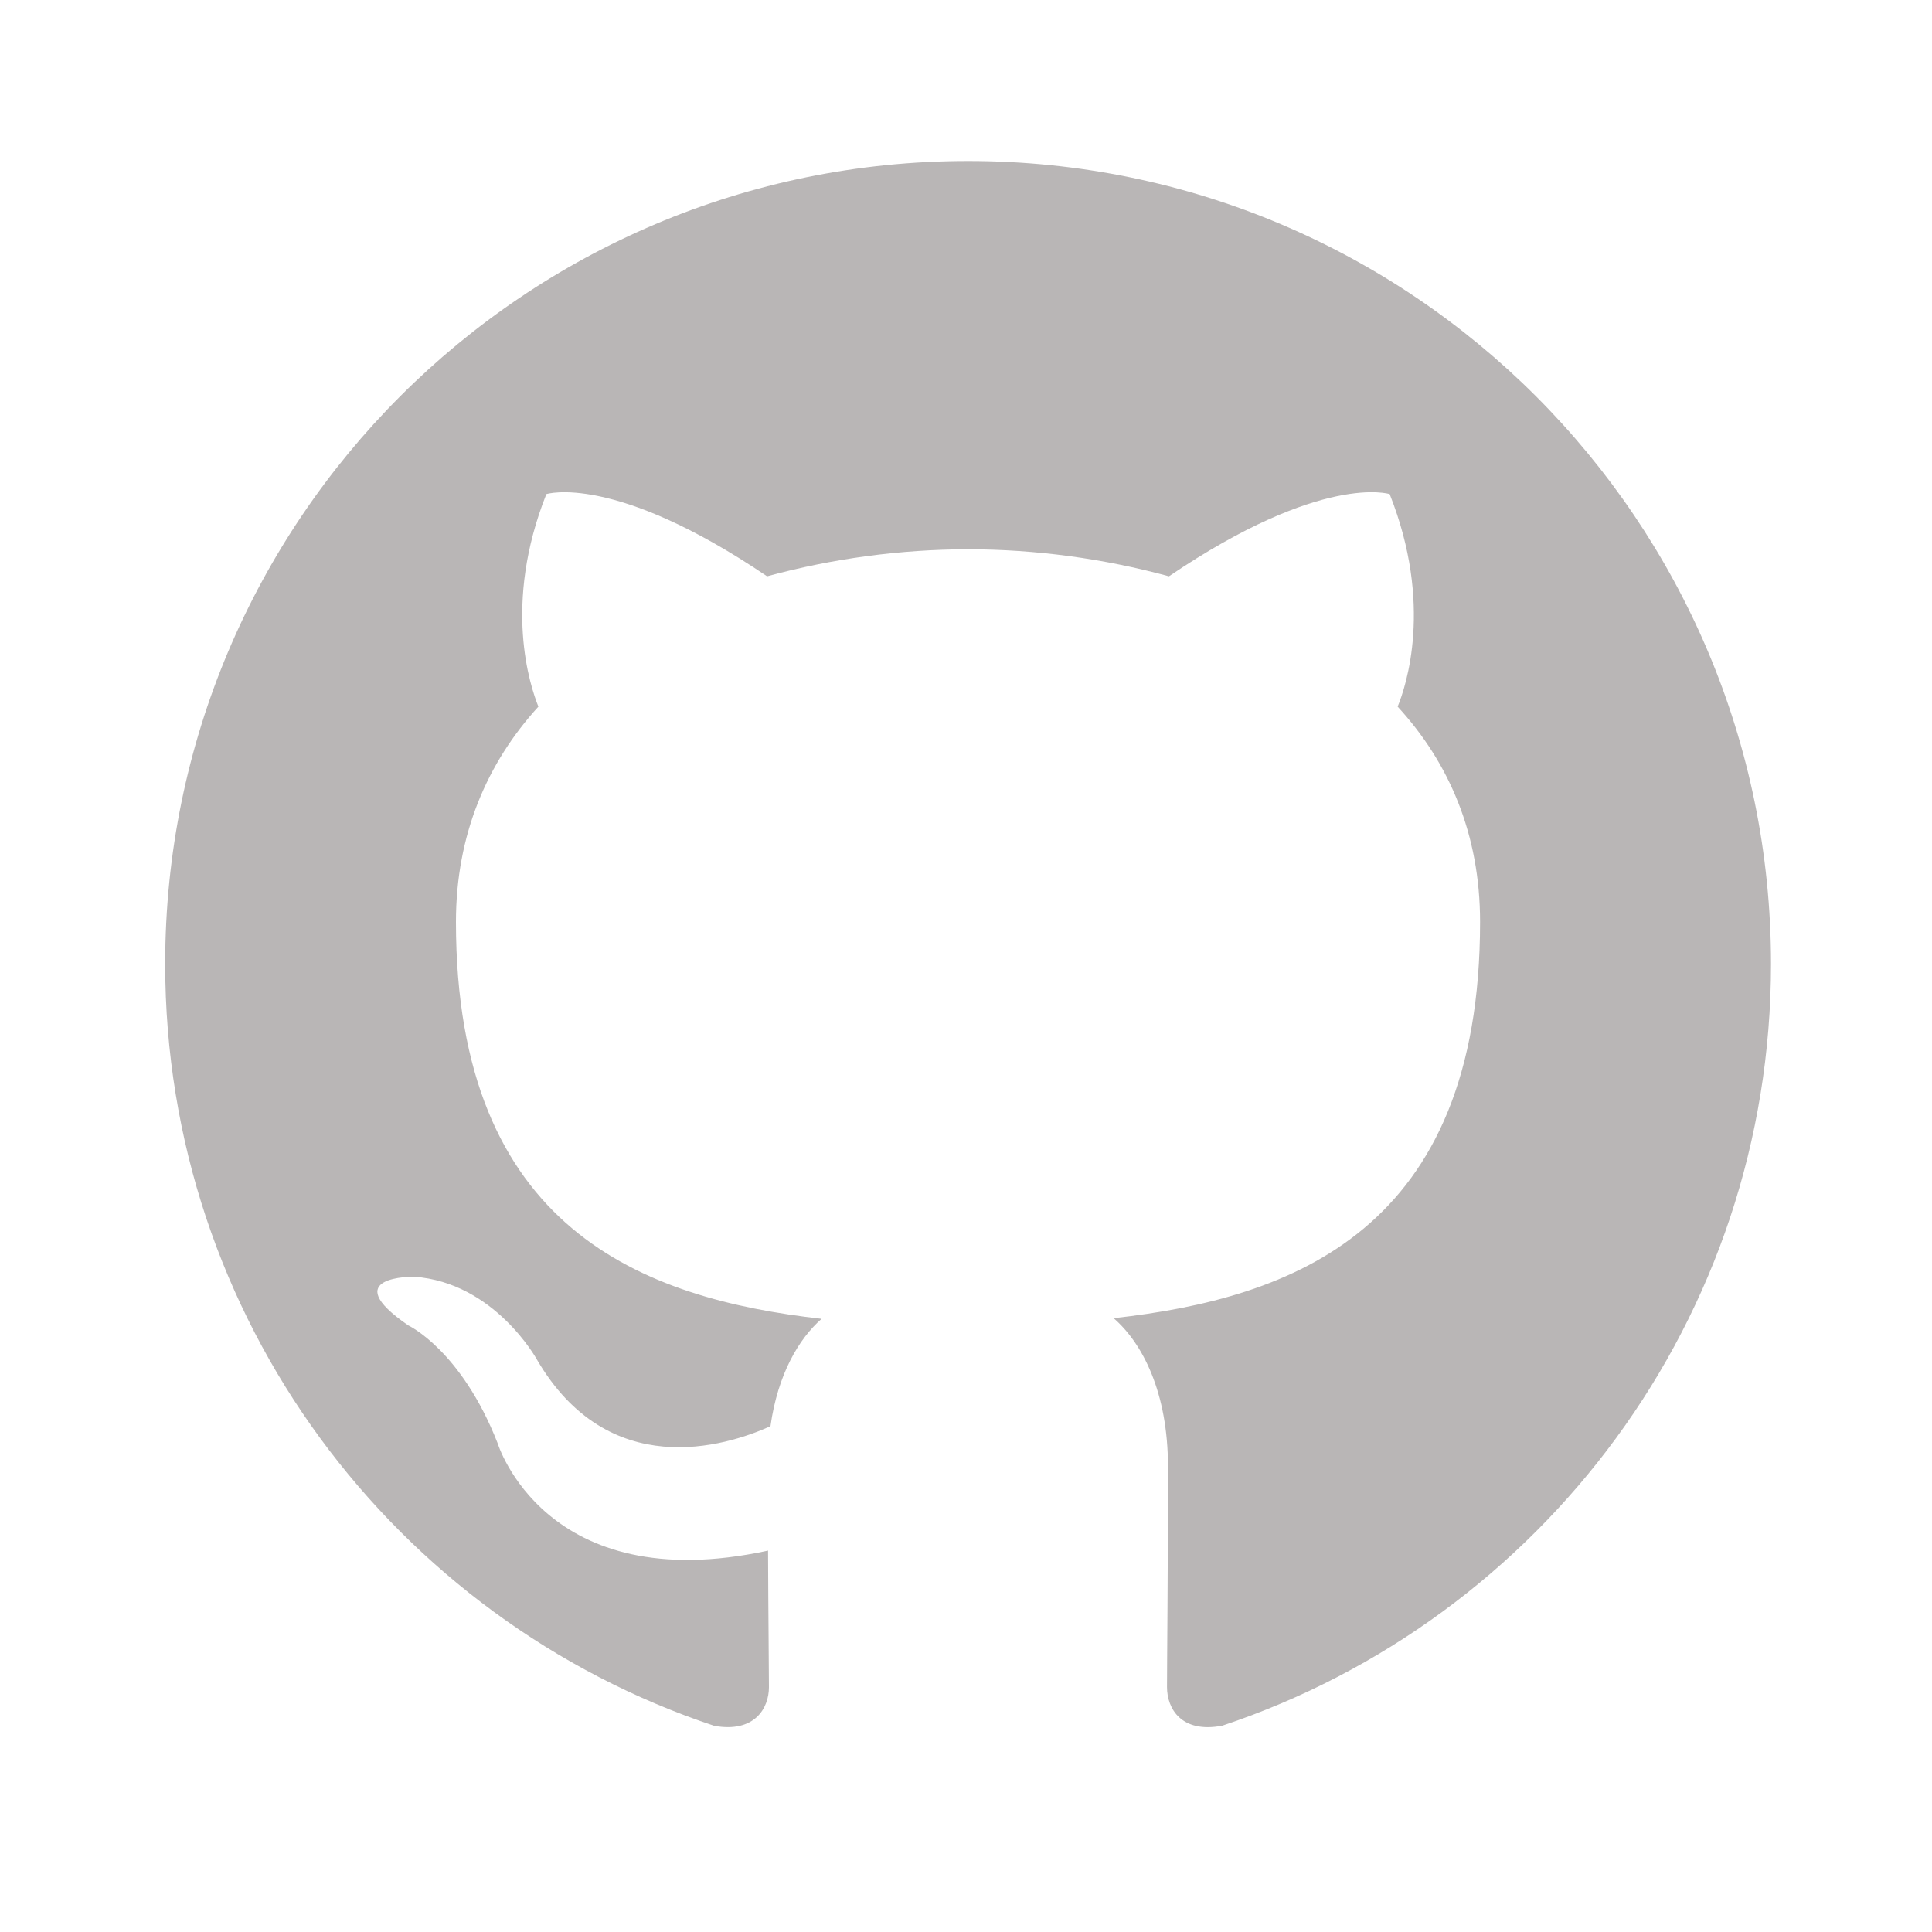
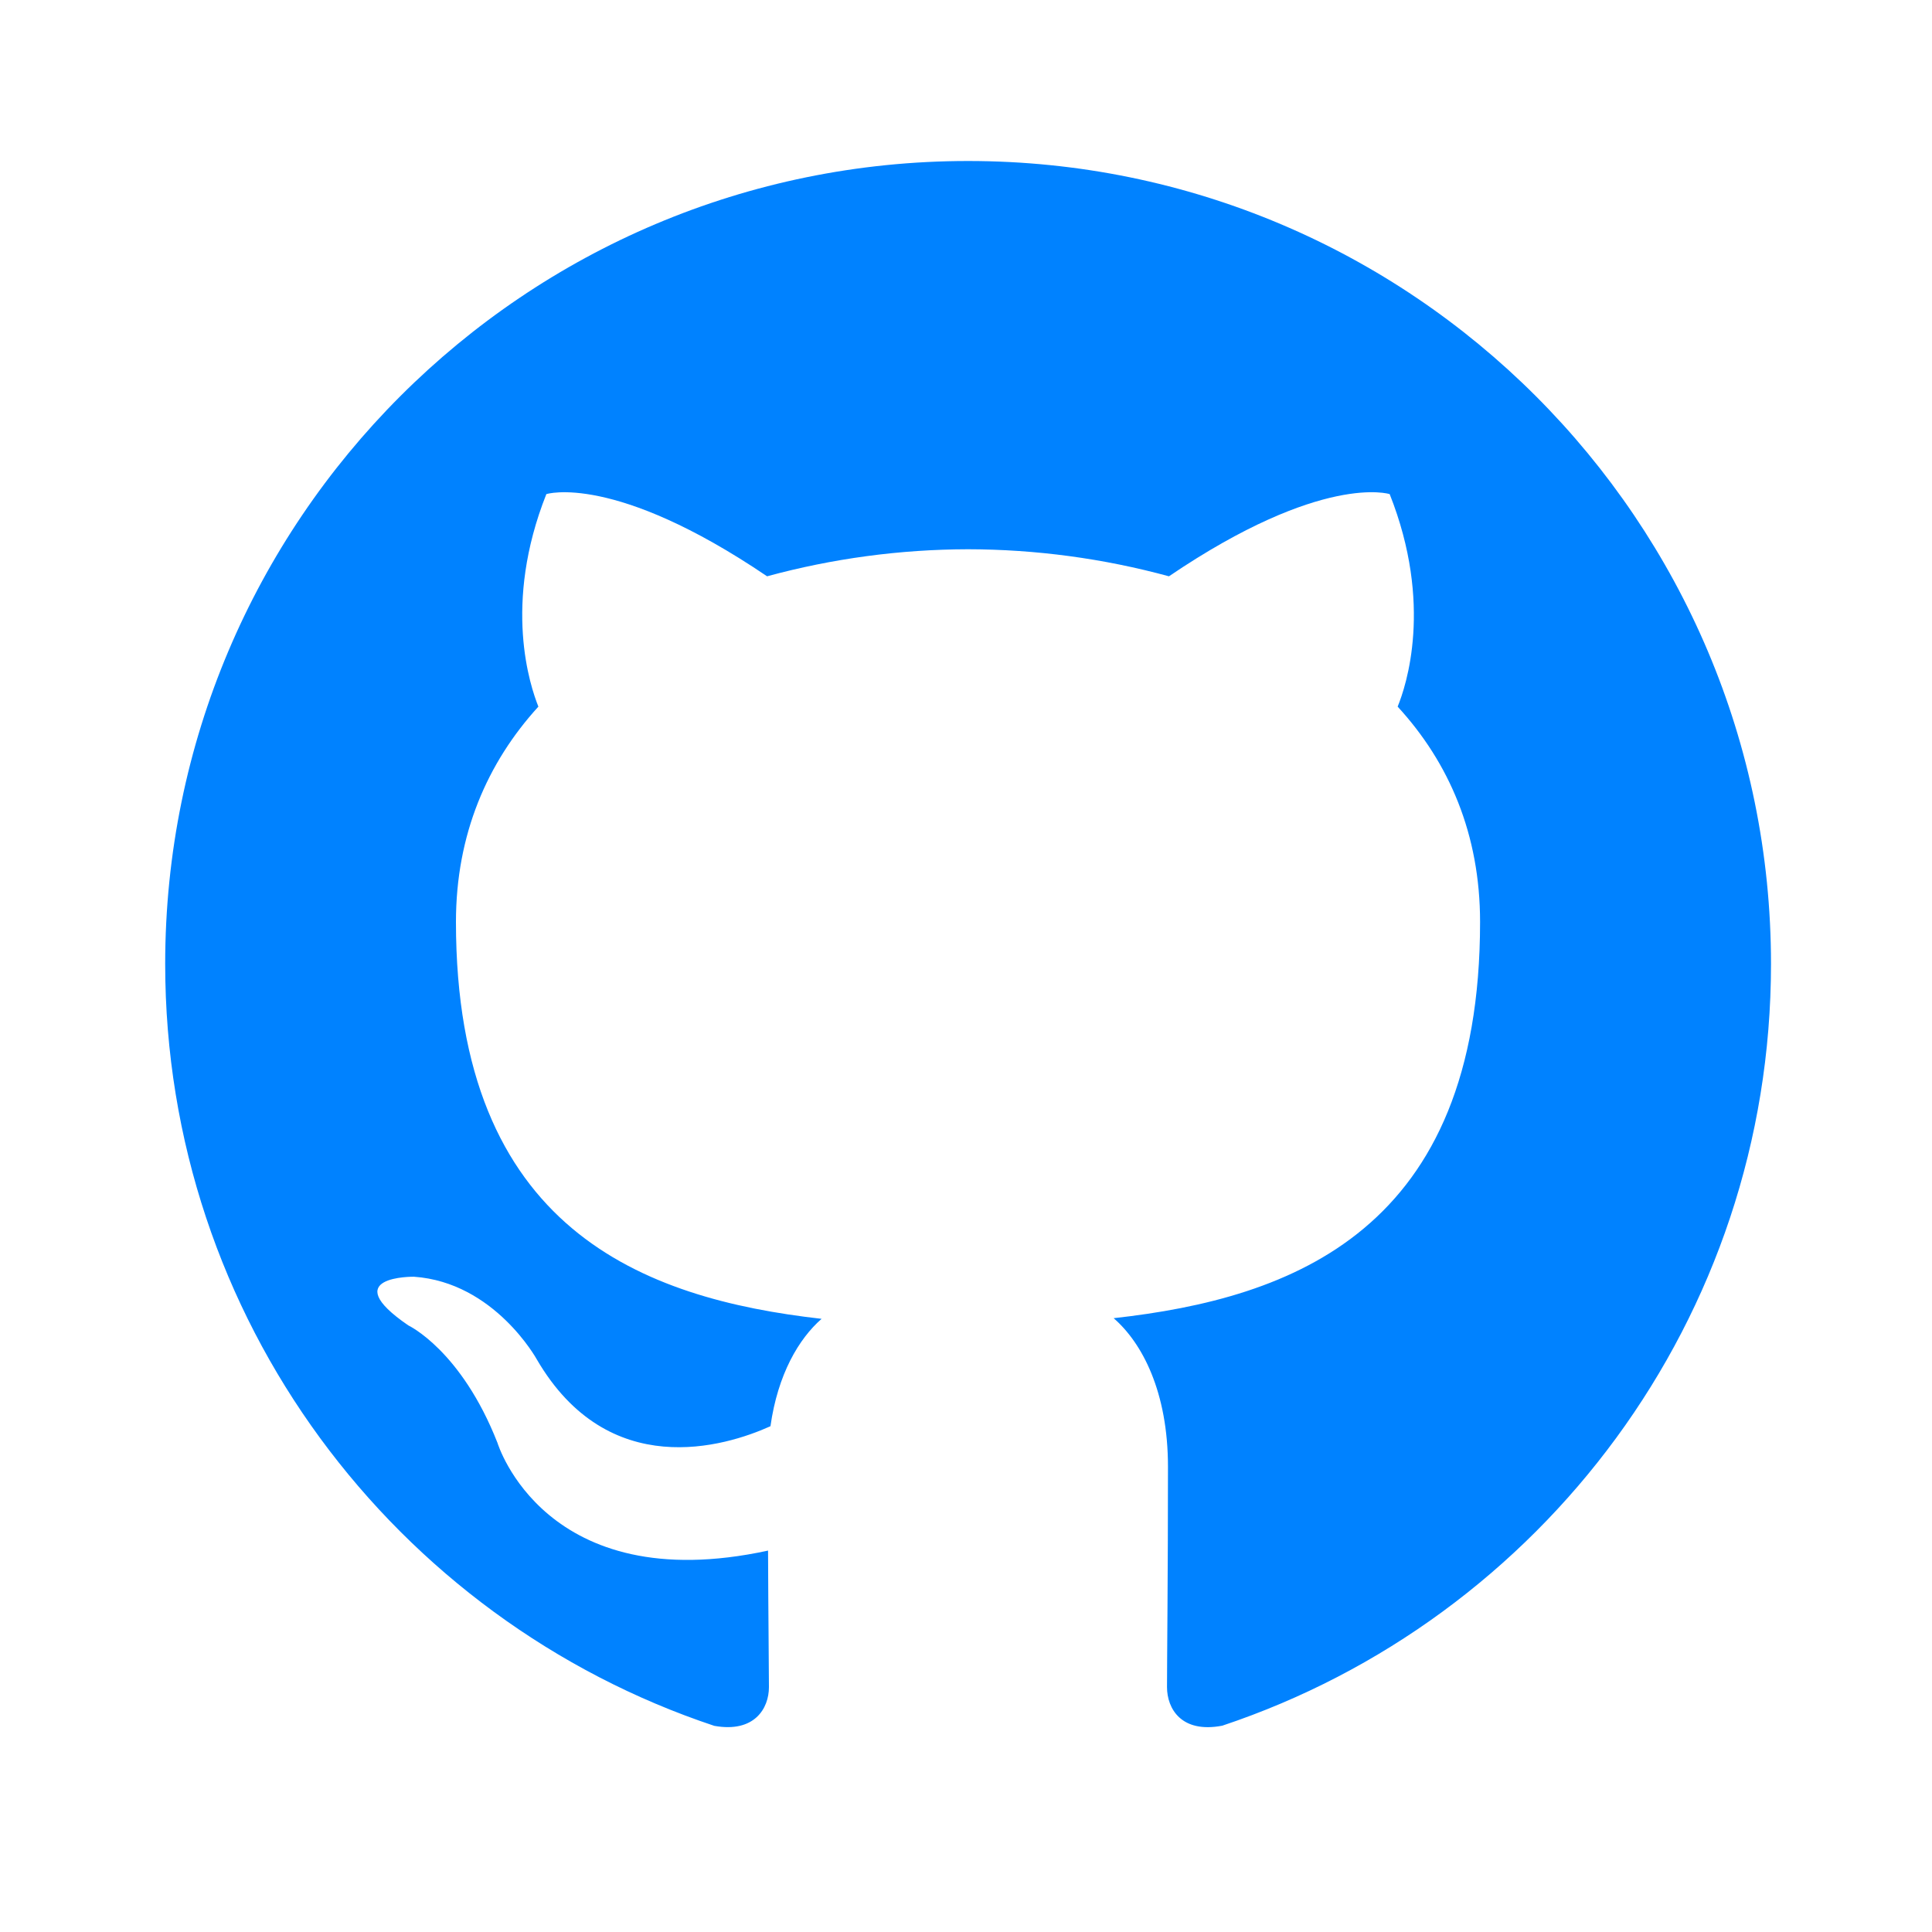
- <svg xmlns="http://www.w3.org/2000/svg" fill="#b9b6b6" width="24" height="24" viewBox="0 0 24 24">
+ <svg xmlns="http://www.w3.org/2000/svg" fill="#0082ff" width="24" height="24" viewBox="0 0 24 24">
  <path fill-rule="evenodd" clip-rule="evenodd" d="M12.026 2c-5.509 0-9.974 4.465-9.974 9.974 0 4.406 2.857 8.145 6.821 9.465.499.09.679-.217.679-.481 0-.237-.008-.865-.011-1.696-2.775.602-3.361-1.338-3.361-1.338-.452-1.152-1.107-1.459-1.107-1.459-.905-.619.069-.605.069-.605 1.002.07 1.527 1.028 1.527 1.028.89 1.524 2.336 1.084 2.902.829.091-.645.351-1.085.635-1.334-2.214-.251-4.542-1.107-4.542-4.93 0-1.087.389-1.979 1.024-2.675-.101-.253-.446-1.268.099-2.64 0 0 .837-.269 2.742 1.021a9.582 9.582 0 0 1 2.496-.336 9.554 9.554 0 0 1 2.496.336c1.906-1.291 2.742-1.021 2.742-1.021.545 1.372.203 2.387.099 2.64.64.696 1.024 1.587 1.024 2.675 0 3.833-2.33 4.675-4.552 4.922.355.308.675.916.675 1.846 0 1.334-.012 2.41-.012 2.737 0 .267.178.577.687.479C19.146 20.115 22 16.379 22 11.974 22 6.465 17.535 2 12.026 2z" />
</svg>
